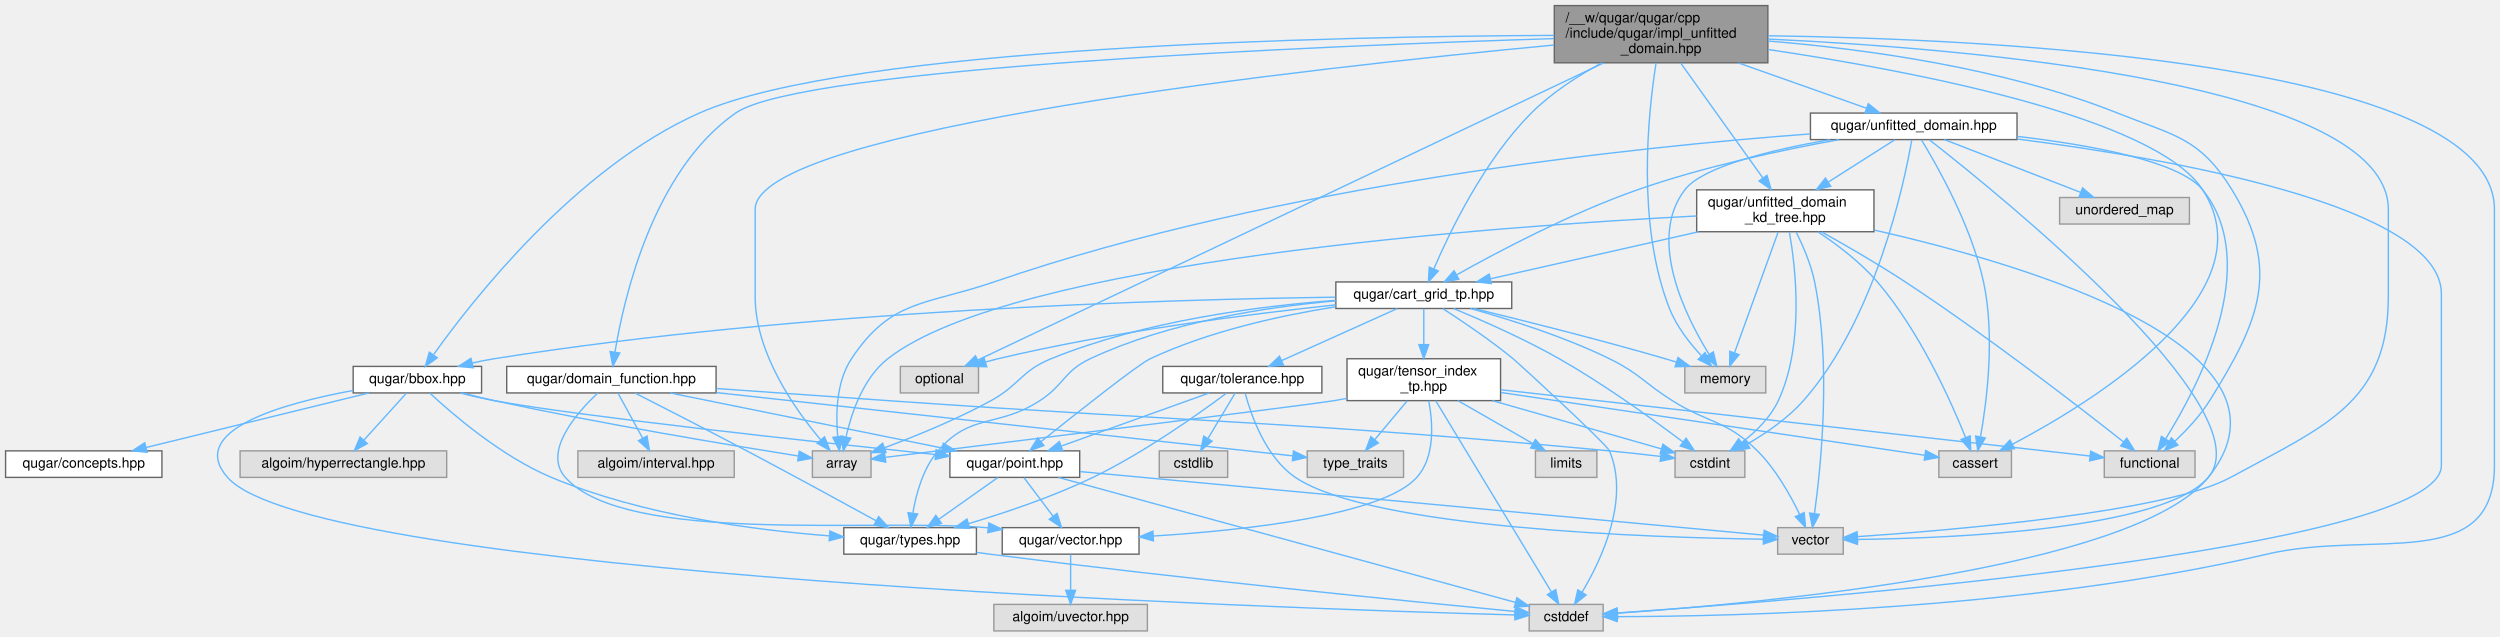
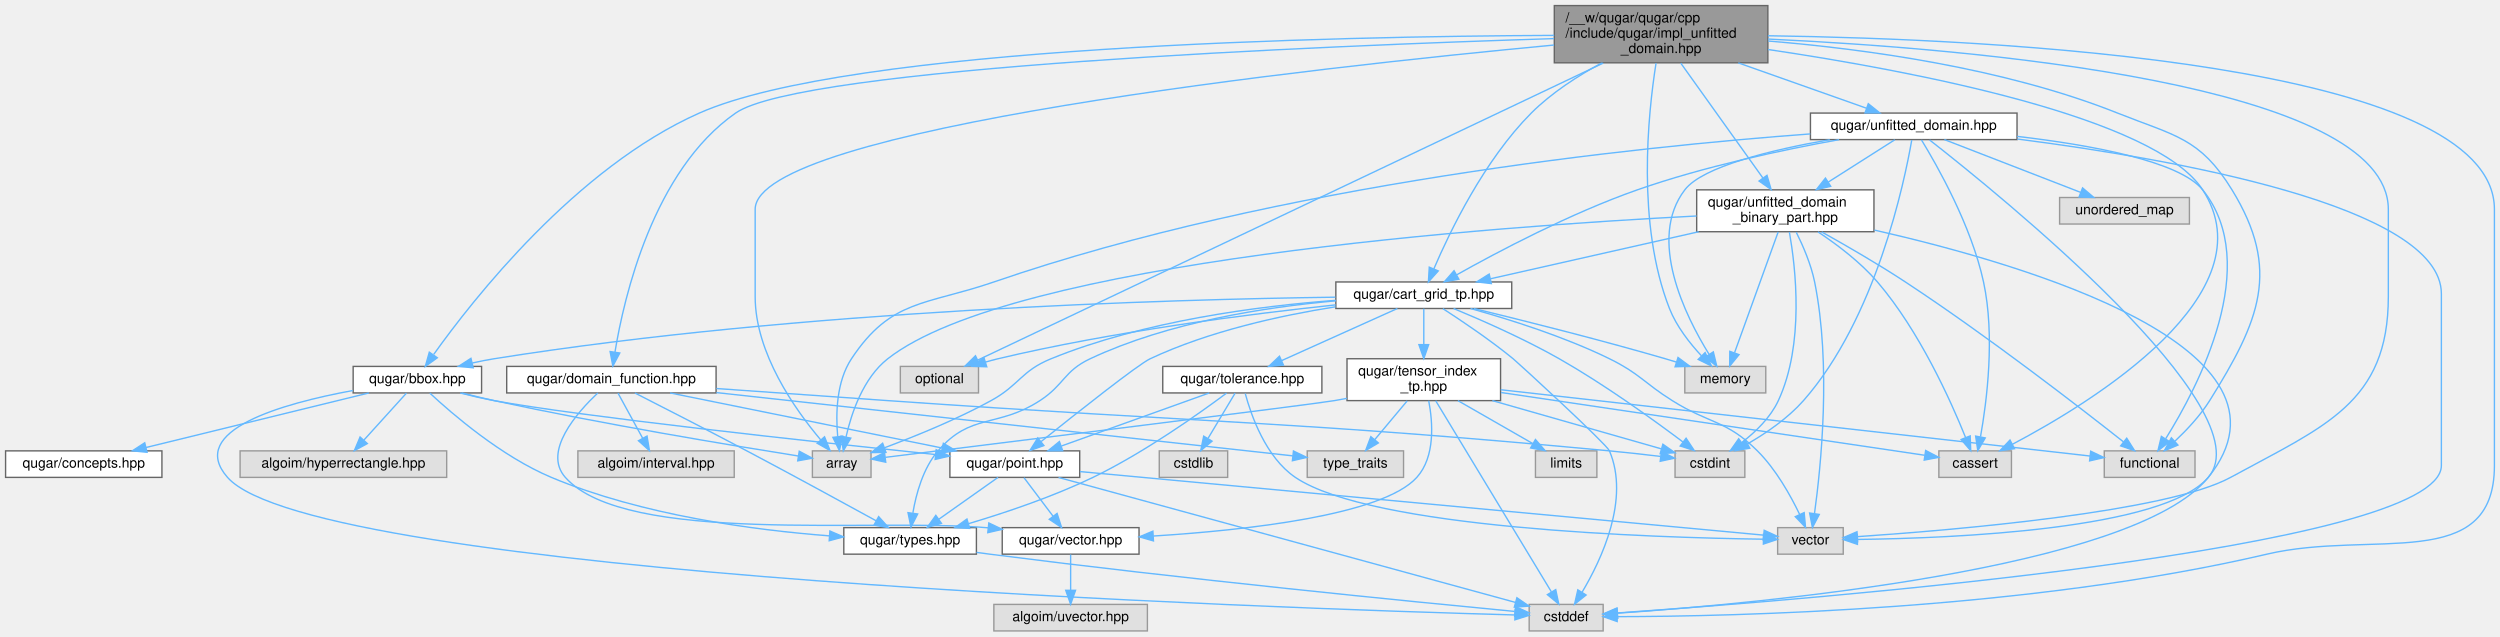
<svg xmlns="http://www.w3.org/2000/svg" xmlns:xlink="http://www.w3.org/1999/xlink" width="1791pt" height="456pt" viewBox="0.00 0.00 1791.00 456.00">
  <g id="graph0" class="graph" transform="scale(1 1) rotate(0) translate(4 452)">
    <g id="Node000001" class="node">
      <g id="a_Node000001">
        <a xlink:title="Declaration of of UnfittedImplDomain class.">
          <polygon fill="#999999" stroke="#666666" points="1262.5,-448 1109.5,-448 1109.5,-407 1262.5,-407 1262.5,-448" />
          <text text-anchor="start" x="1117.5" y="-436" font-family="Helvetica,sans-Serif" font-size="10.00">/__w/qugar/qugar/cpp</text>
          <text text-anchor="start" x="1117.5" y="-425" font-family="Helvetica,sans-Serif" font-size="10.00">/include/qugar/impl_unfitted</text>
          <text text-anchor="middle" x="1186" y="-414" font-family="Helvetica,sans-Serif" font-size="10.00">_domain.hpp</text>
        </a>
      </g>
    </g>
    <g id="Node000002" class="node">
      <g id="a_Node000002">
        <a xlink:href="../../d5/d90/bbox_8hpp.html" target="_top" xlink:title="Definition of Cartesian bounding box class.">
          <polygon fill="white" stroke="#666666" points="341,-189.5 249,-189.5 249,-170.5 341,-170.5 341,-189.5" />
          <text text-anchor="middle" x="295" y="-177.5" font-family="Helvetica,sans-Serif" font-size="10.00">qugar/bbox.hpp</text>
        </a>
      </g>
    </g>
    <g id="edge1_Node000001_Node000002" class="edge">
      <g id="a_edge1_Node000001_Node000002">
        <a xlink:title=" ">
          <path fill="none" stroke="#63b8ff" d="M1109.41,-426.65C953.48,-425.94 604.84,-418.85 497,-371 408.56,-331.76 334.49,-237.04 306.73,-198.13" />
          <polygon fill="#63b8ff" stroke="#63b8ff" points="309.29,-195.69 300.69,-189.5 303.56,-199.7 309.29,-195.69" />
        </a>
      </g>
    </g>
    <g id="Node000006" class="node">
      <g id="a_Node000006">
        <a xlink:title=" ">
          <polygon fill="#e0e0e0" stroke="#999999" points="1144.5,-19 1091.5,-19 1091.5,0 1144.5,0 1144.5,-19" />
          <text text-anchor="middle" x="1118" y="-7" font-family="Helvetica,sans-Serif" font-size="10.00">cstddef</text>
        </a>
      </g>
    </g>
    <g id="edge67_Node000001_Node000006" class="edge">
      <g id="a_edge67_Node000001_Node000006">
        <a xlink:title=" ">
          <path fill="none" stroke="#63b8ff" d="M1262.52,-426.39C1423.61,-424.08 1783,-407.15 1783,-302 1783,-302 1783,-302 1783,-118.5 1783,-40.75 1695.7,-72.72 1620,-55 1449.25,-15.03 1238.16,-10.37 1154.56,-10.23" />
          <polygon fill="#63b8ff" stroke="#63b8ff" points="1154.54,-6.73 1144.54,-10.23 1154.55,-13.73 1154.54,-6.73" />
        </a>
      </g>
    </g>
    <g id="Node000009" class="node">
      <g id="a_Node000009">
        <a xlink:title=" ">
          <polygon fill="#e0e0e0" stroke="#999999" points="1316.5,-74 1269.5,-74 1269.5,-55 1316.5,-55 1316.5,-74" />
          <text text-anchor="middle" x="1293" y="-62" font-family="Helvetica,sans-Serif" font-size="10.00">vector</text>
        </a>
      </g>
    </g>
    <g id="edge71_Node000001_Node000009" class="edge">
      <g id="a_edge71_Node000001_Node000009">
        <a xlink:title=" ">
          <path fill="none" stroke="#63b8ff" d="M1262.6,-424.02C1407.41,-417.22 1707,-392.27 1707,-302 1707,-302 1707,-302 1707,-239.5 1707,-163.11 1661.03,-146.63 1594,-110 1548.46,-85.12 1395.5,-72.22 1326.85,-67.56" />
          <polygon fill="#63b8ff" stroke="#63b8ff" points="1326.8,-64.05 1316.59,-66.89 1326.34,-71.04 1326.8,-64.05" />
        </a>
      </g>
    </g>
    <g id="Node000011" class="node">
      <g id="a_Node000011">
        <a xlink:title=" ">
          <polygon fill="#e0e0e0" stroke="#999999" points="620,-129 578,-129 578,-110 620,-110 620,-129" />
          <text text-anchor="middle" x="599" y="-117" font-family="Helvetica,sans-Serif" font-size="10.00">array</text>
        </a>
      </g>
    </g>
    <g id="edge65_Node000001_Node000011" class="edge">
      <g id="a_edge65_Node000001_Node000011">
        <a xlink:title=" ">
          <path fill="none" stroke="#63b8ff" d="M1109.32,-419.74C937.59,-403.58 537,-359.69 537,-302 537,-302 537,-302 537,-239.5 537,-198.99 565.61,-158.6 583.96,-136.86" />
          <polygon fill="#63b8ff" stroke="#63b8ff" points="586.69,-139.07 590.64,-129.24 581.42,-134.46 586.69,-139.07" />
        </a>
      </g>
    </g>
    <g id="Node000012" class="node">
      <g id="a_Node000012">
        <a xlink:href="../../d6/d49/cart__grid__tp_8hpp.html" target="_top" xlink:title="Definition of Cartesian grid class.">
          <polygon fill="white" stroke="#666666" points="1079,-250 953,-250 953,-231 1079,-231 1079,-250" />
          <text text-anchor="middle" x="1016" y="-238" font-family="Helvetica,sans-Serif" font-size="10.00">qugar/cart_grid_tp.hpp</text>
        </a>
      </g>
    </g>
    <g id="edge14_Node000001_Node000012" class="edge">
      <g id="a_edge14_Node000001_Node000012">
        <a xlink:title=" ">
          <path fill="none" stroke="#63b8ff" d="M1143.55,-406.96C1126.49,-397.72 1107.48,-385.5 1093,-371 1059.39,-337.34 1034.67,-286.15 1023.18,-259.32" />
          <polygon fill="#63b8ff" stroke="#63b8ff" points="1026.38,-257.91 1019.31,-250.03 1019.92,-260.6 1026.38,-257.91" />
        </a>
      </g>
    </g>
    <g id="Node000015" class="node">
      <g id="a_Node000015">
        <a xlink:title=" ">
          <polygon fill="#e0e0e0" stroke="#999999" points="1437,-129 1385,-129 1385,-110 1437,-110 1437,-129" />
          <text text-anchor="middle" x="1411" y="-117" font-family="Helvetica,sans-Serif" font-size="10.00">cassert</text>
        </a>
      </g>
    </g>
    <g id="edge66_Node000001_Node000015" class="edge">
      <g id="a_edge66_Node000001_Node000015">
        <a xlink:title=" ">
          <path fill="none" stroke="#63b8ff" d="M1262.64,-416.53C1365.71,-401.27 1540.01,-368.25 1574,-316 1622.27,-241.78 1495.16,-163.99 1437.61,-133.68" />
          <polygon fill="#63b8ff" stroke="#63b8ff" points="1439.17,-130.55 1428.68,-129.07 1435.96,-136.77 1439.17,-130.55" />
        </a>
      </g>
    </g>
    <g id="Node000017" class="node">
      <g id="a_Node000017">
        <a xlink:title=" ">
          <polygon fill="#e0e0e0" stroke="#999999" points="1568.5,-129 1503.5,-129 1503.5,-110 1568.5,-110 1568.5,-129" />
          <text text-anchor="middle" x="1536" y="-117" font-family="Helvetica,sans-Serif" font-size="10.00">functional</text>
        </a>
      </g>
    </g>
    <g id="edge68_Node000001_Node000017" class="edge">
      <g id="a_edge68_Node000001_Node000017">
        <a xlink:title=" ">
          <path fill="none" stroke="#63b8ff" d="M1262.8,-422.6C1330.68,-417.04 1431.3,-403.58 1513,-371 1553.76,-354.74 1572.05,-353.4 1595,-316 1630.29,-258.48 1614.76,-222.23 1579,-165 1572.27,-154.23 1562.59,-143.92 1554.11,-135.94" />
          <polygon fill="#63b8ff" stroke="#63b8ff" points="1556.26,-133.16 1546.49,-129.06 1551.57,-138.36 1556.26,-133.16" />
        </a>
      </g>
    </g>
    <g id="Node000021" class="node">
      <g id="a_Node000021">
        <a xlink:title=" ">
          <polygon fill="#e0e0e0" stroke="#999999" points="1261,-189.5 1203,-189.5 1203,-170.5 1261,-170.5 1261,-189.5" />
          <text text-anchor="middle" x="1232" y="-177.5" font-family="Helvetica,sans-Serif" font-size="10.00">memory</text>
        </a>
      </g>
    </g>
    <g id="edge69_Node000001_Node000021" class="edge">
      <g id="a_edge69_Node000001_Node000021">
        <a xlink:title=" ">
          <path fill="none" stroke="#63b8ff" d="M1182.39,-406.77C1176.64,-370.49 1168.32,-291.38 1192,-231 1197.02,-218.19 1206.54,-206.08 1215.02,-196.99" />
          <polygon fill="#63b8ff" stroke="#63b8ff" points="1217.55,-199.41 1222.08,-189.83 1212.57,-194.5 1217.55,-199.41" />
        </a>
      </g>
    </g>
    <g id="Node000022" class="node">
      <g id="a_Node000022">
        <a xlink:title=" ">
          <polygon fill="#e0e0e0" stroke="#999999" points="697,-189.5 641,-189.5 641,-170.5 697,-170.5 697,-189.5" />
          <text text-anchor="middle" x="669" y="-177.5" font-family="Helvetica,sans-Serif" font-size="10.00">optional</text>
        </a>
      </g>
    </g>
    <g id="edge70_Node000001_Node000022" class="edge">
      <g id="a_edge70_Node000001_Node000022">
        <a xlink:title=" ">
          <path fill="none" stroke="#63b8ff" d="M1144.57,-406.82C1042.59,-358.4 781.55,-234.44 696.35,-193.99" />
          <polygon fill="#63b8ff" stroke="#63b8ff" points="697.83,-190.82 687.3,-189.69 694.83,-197.14 697.83,-190.82" />
        </a>
      </g>
    </g>
    <g id="Node000023" class="node">
      <g id="a_Node000023">
        <a xlink:href="../../dc/d7c/domain__function_8hpp.html" target="_top" xlink:title="Declaration of a few implicit functions template class ready to be consumed by Algoim.">
          <polygon fill="white" stroke="#666666" points="509,-189.5 359,-189.5 359,-170.5 509,-170.5 509,-189.5" />
          <text text-anchor="middle" x="434" y="-177.5" font-family="Helvetica,sans-Serif" font-size="10.00">qugar/domain_function.hpp</text>
        </a>
      </g>
    </g>
    <g id="edge38_Node000001_Node000023" class="edge">
      <g id="a_edge38_Node000001_Node000023">
        <a xlink:title=" ">
          <path fill="none" stroke="#63b8ff" d="M1109.35,-424.36C945.1,-419.18 570.19,-403.85 523,-371 463.96,-329.9 443.04,-239.13 436.57,-199.79" />
          <polygon fill="#63b8ff" stroke="#63b8ff" points="440.01,-199.11 435.05,-189.74 433.08,-200.15 440.01,-199.11" />
        </a>
      </g>
    </g>
    <g id="Node000025" class="node">
      <g id="a_Node000025">
        <a xlink:href="../../d2/dfd/unfitted__domain_8hpp.html" target="_top" xlink:title="Declaration of of UnfittedDomain class.">
          <polygon fill="white" stroke="#666666" points="1441,-371 1293,-371 1293,-352 1441,-352 1441,-371" />
          <text text-anchor="middle" x="1367" y="-359" font-family="Helvetica,sans-Serif" font-size="10.00">qugar/unfitted_domain.hpp</text>
        </a>
      </g>
    </g>
    <g id="edge45_Node000001_Node000025" class="edge">
      <g id="a_edge45_Node000001_Node000025">
        <a xlink:title=" ">
          <path fill="none" stroke="#63b8ff" d="M1241.29,-406.95C1271.21,-396.37 1307.21,-383.64 1333.01,-374.52" />
          <polygon fill="#63b8ff" stroke="#63b8ff" points="1334.44,-377.73 1342.7,-371.09 1332.11,-371.13 1334.44,-377.73" />
        </a>
      </g>
    </g>
    <g id="Node000026" class="node">
      <g id="a_Node000026">
-         <a xlink:href="../../d8/d90/unfitted__domain__kd__tree_8hpp.html" target="_top" xlink:title="Declaration of of UnfittedDomain class.">
+         <a xlink:href="../../d8/daf/unfitted__domain__binary__part_8hpp.html" target="_top" xlink:title="Declaration of of UnfittedDomain class.">
          <polygon fill="white" stroke="#666666" points="1338.5,-316 1211.5,-316 1211.5,-286 1338.5,-286 1338.5,-316" />
          <text text-anchor="start" x="1219.5" y="-304" font-family="Helvetica,sans-Serif" font-size="10.00">qugar/unfitted_domain</text>
-           <text text-anchor="middle" x="1275" y="-293" font-family="Helvetica,sans-Serif" font-size="10.00">_kd_tree.hpp</text>
+           <text text-anchor="middle" x="1275" y="-293" font-family="Helvetica,sans-Serif" font-size="10.00">_binary_part.hpp</text>
        </a>
      </g>
    </g>
    <g id="edge64_Node000001_Node000026" class="edge">
      <g id="a_edge64_Node000001_Node000026">
        <a xlink:title=" ">
          <path fill="none" stroke="#63b8ff" d="M1200.1,-406.77C1216.1,-384.4 1242.13,-347.99 1258.9,-324.52" />
          <polygon fill="#63b8ff" stroke="#63b8ff" points="1261.87,-326.38 1264.84,-316.21 1256.18,-322.31 1261.87,-326.38" />
        </a>
      </g>
    </g>
    <g id="Node000003" class="node">
      <g id="a_Node000003">
        <a xlink:href="../../d7/dd8/concepts_8hpp.html" target="_top" xlink:title="Declaration of concepts.">
          <polygon fill="white" stroke="#666666" points="112,-129 0,-129 0,-110 112,-110 112,-129" />
          <text text-anchor="middle" x="56" y="-117" font-family="Helvetica,sans-Serif" font-size="10.00">qugar/concepts.hpp</text>
        </a>
      </g>
    </g>
    <g id="edge2_Node000002_Node000003" class="edge">
      <g id="a_edge2_Node000002_Node000003">
        <a xlink:title=" ">
          <path fill="none" stroke="#63b8ff" d="M260.25,-170.49C218.03,-160.16 146.75,-142.71 100.54,-131.4" />
          <polygon fill="#63b8ff" stroke="#63b8ff" points="101.34,-127.99 90.79,-129.02 99.68,-134.79 101.34,-127.99" />
        </a>
      </g>
    </g>
    <g id="Node000004" class="node">
      <g id="a_Node000004">
        <a xlink:href="../../d0/de4/point_8hpp.html" target="_top" xlink:title="Definition and implementation of Point class.">
          <polygon fill="white" stroke="#666666" points="769.5,-129 676.5,-129 676.5,-110 769.5,-110 769.5,-129" />
          <text text-anchor="middle" x="723" y="-117" font-family="Helvetica,sans-Serif" font-size="10.00">qugar/point.hpp</text>
        </a>
      </g>
    </g>
    <g id="edge3_Node000002_Node000004" class="edge">
      <g id="a_edge3_Node000002_Node000004">
        <a xlink:title=" ">
          <path fill="none" stroke="#63b8ff" d="M325.68,-170.44C333.56,-168.45 342.06,-166.48 350,-165 409.21,-153.98 577.12,-135.7 666.08,-126.37" />
          <polygon fill="#63b8ff" stroke="#63b8ff" points="666.68,-129.83 676.26,-125.31 665.95,-122.86 666.68,-129.83" />
        </a>
      </g>
    </g>
    <g id="Node000005" class="node">
      <g id="a_Node000005">
        <a xlink:href="../../dd/de3/types_8hpp.html" target="_top" xlink:title="Declaration of types.">
          <polygon fill="white" stroke="#666666" points="695.5,-74 600.5,-74 600.5,-55 695.5,-55 695.5,-74" />
          <text text-anchor="middle" x="648" y="-62" font-family="Helvetica,sans-Serif" font-size="10.00">qugar/types.hpp</text>
        </a>
      </g>
    </g>
    <g id="edge10_Node000002_Node000005" class="edge">
      <g id="a_edge10_Node000002_Node000005">
        <a xlink:title=" ">
          <path fill="none" stroke="#63b8ff" d="M303.93,-170.38C319.95,-155.47 355.23,-125.01 391,-110 455.92,-82.76 536.78,-72.19 590.27,-68.09" />
          <polygon fill="#63b8ff" stroke="#63b8ff" points="590.54,-71.58 600.26,-67.38 590.04,-64.6 590.54,-71.58" />
        </a>
      </g>
    </g>
    <g id="edge13_Node000002_Node000006" class="edge">
      <g id="a_edge13_Node000002_Node000006">
        <a xlink:title=" ">
          <path fill="none" stroke="#63b8ff" d="M248.75,-172.22C198.57,-163 129.33,-143.67 159,-110 221.15,-39.45 912.92,-16.09 1081.24,-11.44" />
          <polygon fill="#63b8ff" stroke="#63b8ff" points="1081.44,-14.93 1091.34,-11.16 1081.25,-7.93 1081.44,-14.93" />
        </a>
      </g>
    </g>
    <g id="Node000010" class="node">
      <g id="a_Node000010">
        <a xlink:title=" ">
          <polygon fill="#e0e0e0" stroke="#999999" points="316,-129 168,-129 168,-110 316,-110 316,-129" />
          <text text-anchor="middle" x="242" y="-117" font-family="Helvetica,sans-Serif" font-size="10.00">algoim/hyperrectangle.hpp</text>
        </a>
      </g>
    </g>
    <g id="edge11_Node000002_Node000010" class="edge">
      <g id="a_edge11_Node000002_Node000010">
        <a xlink:title=" ">
          <path fill="none" stroke="#63b8ff" d="M287.18,-170.37C279.19,-161.55 266.61,-147.66 256.74,-136.77" />
          <polygon fill="#63b8ff" stroke="#63b8ff" points="259.16,-134.23 249.85,-129.17 253.97,-138.93 259.16,-134.23" />
        </a>
      </g>
    </g>
    <g id="edge12_Node000002_Node000011" class="edge">
      <g id="a_edge12_Node000002_Node000011">
        <a xlink:title=" ">
          <path fill="none" stroke="#63b8ff" d="M326.9,-170.46C334.45,-168.56 342.49,-166.63 350,-165 428.01,-148.12 520.76,-132.78 568,-125.3" />
          <polygon fill="#63b8ff" stroke="#63b8ff" points="568.58,-128.75 577.91,-123.74 567.49,-121.84 568.58,-128.75" />
        </a>
      </g>
    </g>
    <g id="edge4_Node000004_Node000005" class="edge">
      <g id="a_edge4_Node000004_Node000005">
        <a xlink:title=" ">
          <path fill="none" stroke="#63b8ff" d="M710.95,-109.98C699.54,-101.92 682.17,-89.65 668.57,-80.03" />
          <polygon fill="#63b8ff" stroke="#63b8ff" points="670.46,-77.08 660.27,-74.17 666.42,-82.8 670.46,-77.08" />
        </a>
      </g>
    </g>
    <g id="edge8_Node000004_Node000006" class="edge">
      <g id="a_edge8_Node000004_Node000006">
        <a xlink:title=" ">
          <path fill="none" stroke="#63b8ff" d="M754.33,-109.94C826.62,-90.17 1004.81,-41.45 1081.71,-20.42" />
          <polygon fill="#63b8ff" stroke="#63b8ff" points="1082.71,-23.78 1091.43,-17.76 1080.86,-17.03 1082.71,-23.78" />
        </a>
      </g>
    </g>
    <g id="Node000007" class="node">
      <g id="a_Node000007">
        <a xlink:href="../../da/d16/vector_8hpp.html" target="_top" xlink:title=" ">
          <polygon fill="white" stroke="#666666" points="812,-74 714,-74 714,-55 812,-55 812,-74" />
          <text text-anchor="middle" x="763" y="-62" font-family="Helvetica,sans-Serif" font-size="10.00">qugar/vector.hpp</text>
        </a>
      </g>
    </g>
    <g id="edge6_Node000004_Node000007" class="edge">
      <g id="a_edge6_Node000004_Node000007">
        <a xlink:title=" ">
          <path fill="none" stroke="#63b8ff" d="M729.61,-109.75C735.26,-102.26 743.54,-91.28 750.45,-82.13" />
          <polygon fill="#63b8ff" stroke="#63b8ff" points="753.29,-84.18 756.52,-74.09 747.7,-79.96 753.29,-84.18" />
        </a>
      </g>
    </g>
    <g id="edge9_Node000004_Node000009" class="edge">
      <g id="a_edge9_Node000004_Node000009">
        <a xlink:title=" ">
          <path fill="none" stroke="#63b8ff" d="M769.65,-114.16C881.38,-103.77 1162.28,-77.65 1259.37,-68.63" />
          <polygon fill="#63b8ff" stroke="#63b8ff" points="1259.86,-72.1 1269.49,-67.69 1259.21,-65.13 1259.86,-72.1" />
        </a>
      </g>
    </g>
    <g id="edge5_Node000005_Node000006" class="edge">
      <g id="a_edge5_Node000005_Node000006">
        <a xlink:title=" ">
          <path fill="none" stroke="#63b8ff" d="M695.57,-56.26C698.76,-55.82 701.92,-55.39 705,-55 843.45,-37.22 1008.65,-20.89 1080.99,-13.98" />
          <polygon fill="#63b8ff" stroke="#63b8ff" points="1081.76,-17.42 1091.38,-12.99 1081.09,-10.45 1081.76,-17.42" />
        </a>
      </g>
    </g>
    <g id="Node000008" class="node">
      <g id="a_Node000008">
        <a xlink:title=" ">
          <polygon fill="#e0e0e0" stroke="#999999" points="818,-19 708,-19 708,0 818,0 818,-19" />
          <text text-anchor="middle" x="763" y="-7" font-family="Helvetica,sans-Serif" font-size="10.00">algoim/uvector.hpp</text>
        </a>
      </g>
    </g>
    <g id="edge7_Node000007_Node000008" class="edge">
      <g id="a_edge7_Node000007_Node000008">
        <a xlink:title=" ">
          <path fill="none" stroke="#63b8ff" d="M763,-54.75C763,-47.8 763,-37.85 763,-29.13" />
          <polygon fill="#63b8ff" stroke="#63b8ff" points="766.5,-29.09 763,-19.09 759.5,-29.09 766.5,-29.09" />
        </a>
      </g>
    </g>
    <g id="edge15_Node000012_Node000002" class="edge">
      <g id="a_edge15_Node000012_Node000002">
        <a xlink:title=" ">
          <path fill="none" stroke="#63b8ff" d="M952.67,-239.1C833.8,-237.51 569.44,-229.96 350,-195 344.9,-194.19 339.58,-193.12 334.35,-191.94" />
          <polygon fill="#63b8ff" stroke="#63b8ff" points="335.02,-188.5 324.48,-189.56 333.38,-195.3 335.02,-188.5" />
        </a>
      </g>
    </g>
    <g id="edge16_Node000012_Node000004" class="edge">
      <g id="a_edge16_Node000012_Node000004">
        <a xlink:title=" ">
          <path fill="none" stroke="#63b8ff" d="M952.83,-232.22C913.27,-225.97 862.01,-214.73 820,-195 811.41,-190.97 767.51,-156.23 741.8,-135.64" />
          <polygon fill="#63b8ff" stroke="#63b8ff" points="743.85,-132.8 733.86,-129.27 739.47,-138.26 743.85,-132.8" />
        </a>
      </g>
    </g>
    <g id="edge31_Node000012_Node000005" class="edge">
      <g id="a_edge31_Node000012_Node000005">
        <a xlink:title=" ">
          <path fill="none" stroke="#63b8ff" d="M952.94,-236.48C903.14,-232.08 832.96,-221.3 777,-195 758.15,-186.14 758.46,-176.35 741,-165 710.67,-145.28 691.55,-156.46 668,-129 657.3,-116.52 652.32,-98.32 650,-84.6" />
          <polygon fill="#63b8ff" stroke="#63b8ff" points="653.42,-83.79 648.61,-74.35 646.49,-84.73 653.42,-83.79" />
        </a>
      </g>
    </g>
    <g id="edge33_Node000012_Node000006" class="edge">
      <g id="a_edge33_Node000012_Node000006">
        <a xlink:title=" ">
          <path fill="none" stroke="#63b8ff" d="M1029.68,-230.88C1042.95,-222.31 1063.45,-208.53 1080,-195 1084.11,-191.64 1146.92,-133.88 1149,-129 1163.76,-94.45 1143.39,-51.16 1129.34,-27.64" />
          <polygon fill="#63b8ff" stroke="#63b8ff" points="1132.28,-25.73 1124,-19.12 1126.35,-29.45 1132.28,-25.73" />
        </a>
      </g>
    </g>
    <g id="edge37_Node000012_Node000009" class="edge">
      <g id="a_edge37_Node000012_Node000009">
        <a xlink:title=" ">
          <path fill="none" stroke="#63b8ff" d="M1049.48,-230.96C1076.98,-223.33 1116.53,-210.9 1149,-195 1170.59,-184.43 1173.64,-177.78 1194,-165 1220.66,-148.26 1232.67,-151.19 1255,-129 1268.22,-115.86 1278.65,-97.23 1285.22,-83.55" />
          <polygon fill="#63b8ff" stroke="#63b8ff" points="1288.51,-84.77 1289.47,-74.22 1282.14,-81.87 1288.51,-84.77" />
        </a>
      </g>
    </g>
    <g id="edge32_Node000012_Node000011" class="edge">
      <g id="a_edge32_Node000012_Node000011">
        <a xlink:title=" ">
          <path fill="none" stroke="#63b8ff" d="M952.9,-236.83C897.41,-232.67 815.36,-222.06 749,-195 727.42,-186.2 726.43,-176.21 706,-165 681.22,-151.41 651.41,-139.33 629.56,-131.2" />
          <polygon fill="#63b8ff" stroke="#63b8ff" points="630.72,-127.9 620.13,-127.75 628.32,-134.47 630.72,-127.9" />
        </a>
      </g>
    </g>
    <g id="Node000013" class="node">
      <g id="a_Node000013">
        <a xlink:href="../../d9/d43/tensor__index__tp_8hpp.html" target="_top" xlink:title="Declaration of tensor-product index and size related classes.">
          <polygon fill="white" stroke="#666666" points="1071,-195 961,-195 961,-165 1071,-165 1071,-195" />
          <text text-anchor="start" x="969" y="-183" font-family="Helvetica,sans-Serif" font-size="10.00">qugar/tensor_index</text>
          <text text-anchor="middle" x="1016" y="-172" font-family="Helvetica,sans-Serif" font-size="10.00">_tp.hpp</text>
        </a>
      </g>
    </g>
    <g id="edge17_Node000012_Node000013" class="edge">
      <g id="a_edge17_Node000012_Node000013">
        <a xlink:title=" ">
          <path fill="none" stroke="#63b8ff" d="M1016,-230.87C1016,-224.11 1016,-214.35 1016,-205.26" />
          <polygon fill="#63b8ff" stroke="#63b8ff" points="1019.5,-205.11 1016,-195.11 1012.5,-205.11 1019.5,-205.11" />
        </a>
      </g>
    </g>
    <g id="Node000016" class="node">
      <g id="a_Node000016">
        <a xlink:title=" ">
          <polygon fill="#e0e0e0" stroke="#999999" points="1246,-129 1196,-129 1196,-110 1246,-110 1246,-129" />
          <text text-anchor="middle" x="1221" y="-117" font-family="Helvetica,sans-Serif" font-size="10.00">cstdint</text>
        </a>
      </g>
    </g>
    <g id="edge34_Node000012_Node000016" class="edge">
      <g id="a_edge34_Node000012_Node000016">
        <a xlink:title=" ">
          <path fill="none" stroke="#63b8ff" d="M1037.34,-230.97C1057.35,-222.69 1087.87,-209.29 1113,-195 1145.4,-176.58 1180.5,-151.27 1201.62,-135.4" />
          <polygon fill="#63b8ff" stroke="#63b8ff" points="1203.91,-138.06 1209.76,-129.23 1199.68,-132.48 1203.91,-138.06" />
        </a>
      </g>
    </g>
    <g id="Node000019" class="node">
      <g id="a_Node000019">
        <a xlink:href="../../d0/d55/tolerance_8hpp.html" target="_top" xlink:title="Definition of tolerance related functionalities.">
          <polygon fill="white" stroke="#666666" points="943,-189.5 829,-189.5 829,-170.5 943,-170.5 943,-189.5" />
          <text text-anchor="middle" x="886" y="-177.5" font-family="Helvetica,sans-Serif" font-size="10.00">qugar/tolerance.hpp</text>
        </a>
      </g>
    </g>
    <g id="edge26_Node000012_Node000019" class="edge">
      <g id="a_edge26_Node000012_Node000019">
        <a xlink:title=" ">
          <path fill="none" stroke="#63b8ff" d="M997.1,-230.99C975.34,-221.2 939.38,-205.02 914.29,-193.73" />
          <polygon fill="#63b8ff" stroke="#63b8ff" points="915.48,-190.43 904.93,-189.52 912.61,-196.81 915.48,-190.43" />
        </a>
      </g>
    </g>
    <g id="edge35_Node000012_Node000021" class="edge">
      <g id="a_edge35_Node000012_Node000021">
        <a xlink:title=" ">
          <path fill="none" stroke="#63b8ff" d="M1051.96,-230.95C1087.08,-222.44 1141.95,-208.69 1189,-195 1191.6,-194.24 1194.27,-193.44 1196.96,-192.61" />
          <polygon fill="#63b8ff" stroke="#63b8ff" points="1198.14,-195.91 1206.62,-189.56 1196.03,-189.23 1198.14,-195.91" />
        </a>
      </g>
    </g>
    <g id="edge36_Node000012_Node000022" class="edge">
      <g id="a_edge36_Node000012_Node000022">
        <a xlink:title=" ">
          <path fill="none" stroke="#63b8ff" d="M952.88,-233.59C890.77,-227 793.52,-214.61 711,-195 708.03,-194.29 704.97,-193.47 701.92,-192.58" />
          <polygon fill="#63b8ff" stroke="#63b8ff" points="702.92,-189.23 692.33,-189.59 700.84,-195.91 702.92,-189.23" />
        </a>
      </g>
    </g>
    <g id="edge22_Node000013_Node000006" class="edge">
      <g id="a_edge22_Node000013_Node000006">
        <a xlink:title=" ">
          <path fill="none" stroke="#63b8ff" d="M1024.52,-164.92C1043.09,-134.26 1087.14,-61.48 1107.43,-27.96" />
          <polygon fill="#63b8ff" stroke="#63b8ff" points="1110.52,-29.62 1112.7,-19.25 1104.53,-26 1110.52,-29.62" />
        </a>
      </g>
    </g>
    <g id="edge19_Node000013_Node000007" class="edge">
      <g id="a_edge19_Node000013_Node000007">
        <a xlink:title=" ">
          <path fill="none" stroke="#63b8ff" d="M1019.53,-164.91C1022.48,-149.43 1024.34,-124.82 1011,-110 986.45,-82.72 887.56,-72.09 822.32,-67.99" />
          <polygon fill="#63b8ff" stroke="#63b8ff" points="822.34,-64.49 812.15,-67.39 821.93,-71.48 822.34,-64.49" />
        </a>
      </g>
    </g>
    <g id="edge20_Node000013_Node000011" class="edge">
      <g id="a_edge20_Node000013_Node000011">
        <a xlink:title=" ">
          <path fill="none" stroke="#63b8ff" d="M960.9,-166.62C957.9,-166.05 954.91,-165.5 952,-165 936.2,-162.28 713.78,-134.7 630.33,-124.37" />
          <polygon fill="#63b8ff" stroke="#63b8ff" points="630.54,-120.87 620.19,-123.12 629.68,-127.82 630.54,-120.87" />
        </a>
      </g>
    </g>
    <g id="Node000014" class="node">
      <g id="a_Node000014">
        <a xlink:title=" ">
          <polygon fill="#e0e0e0" stroke="#999999" points="1140,-129 1096,-129 1096,-110 1140,-110 1140,-129" />
          <text text-anchor="middle" x="1118" y="-117" font-family="Helvetica,sans-Serif" font-size="10.00">limits</text>
        </a>
      </g>
    </g>
    <g id="edge18_Node000013_Node000014" class="edge">
      <g id="a_edge18_Node000013_Node000014">
        <a xlink:title=" ">
          <path fill="none" stroke="#63b8ff" d="M1040.43,-164.99C1056.69,-155.66 1077.95,-143.47 1094.1,-134.21" />
          <polygon fill="#63b8ff" stroke="#63b8ff" points="1096,-137.15 1102.94,-129.14 1092.52,-131.08 1096,-137.15" />
        </a>
      </g>
    </g>
    <g id="edge21_Node000013_Node000015" class="edge">
      <g id="a_edge21_Node000013_Node000015">
        <a xlink:title=" ">
          <path fill="none" stroke="#63b8ff" d="M1071.34,-170.8C1153.54,-158.63 1305.62,-136.11 1374.91,-125.84" />
          <polygon fill="#63b8ff" stroke="#63b8ff" points="1375.53,-129.29 1384.91,-124.36 1374.5,-122.37 1375.53,-129.29" />
        </a>
      </g>
    </g>
    <g id="edge23_Node000013_Node000016" class="edge">
      <g id="a_edge23_Node000013_Node000016">
        <a xlink:title=" ">
          <path fill="none" stroke="#63b8ff" d="M1065.1,-164.99C1102.46,-154.33 1152.94,-139.92 1186.21,-130.43" />
          <polygon fill="#63b8ff" stroke="#63b8ff" points="1187.29,-133.76 1195.95,-127.65 1185.37,-127.03 1187.29,-133.76" />
        </a>
      </g>
    </g>
    <g id="edge24_Node000013_Node000017" class="edge">
      <g id="a_edge24_Node000013_Node000017">
        <a xlink:title=" ">
          <path fill="none" stroke="#63b8ff" d="M1071.16,-172.79C1175.46,-161.06 1399.54,-135.85 1493.34,-125.3" />
          <polygon fill="#63b8ff" stroke="#63b8ff" points="1493.78,-128.77 1503.32,-124.18 1492.99,-121.82 1493.78,-128.77" />
        </a>
      </g>
    </g>
    <g id="Node000018" class="node">
      <g id="a_Node000018">
        <a xlink:title=" ">
          <polygon fill="#e0e0e0" stroke="#999999" points="1001.5,-129 932.5,-129 932.5,-110 1001.5,-110 1001.5,-129" />
          <text text-anchor="middle" x="967" y="-117" font-family="Helvetica,sans-Serif" font-size="10.00">type_traits</text>
        </a>
      </g>
    </g>
    <g id="edge25_Node000013_Node000018" class="edge">
      <g id="a_edge25_Node000013_Node000018">
        <a xlink:title=" ">
          <path fill="none" stroke="#63b8ff" d="M1004.14,-164.84C997.1,-156.43 988.14,-145.74 980.79,-136.96" />
          <polygon fill="#63b8ff" stroke="#63b8ff" points="983.45,-134.68 974.34,-129.27 978.08,-139.18 983.45,-134.68" />
        </a>
      </g>
    </g>
    <g id="edge27_Node000019_Node000004" class="edge">
      <g id="a_edge27_Node000019_Node000004">
        <a xlink:title=" ">
          <path fill="none" stroke="#63b8ff" d="M862.3,-170.49C834.41,-160.49 787.93,-143.8 756.4,-132.49" />
          <polygon fill="#63b8ff" stroke="#63b8ff" points="757.32,-129.1 746.73,-129.02 754.96,-135.69 757.32,-129.1" />
        </a>
      </g>
    </g>
    <g id="edge28_Node000019_Node000005" class="edge">
      <g id="a_edge28_Node000019_Node000005">
        <a xlink:title=" ">
          <path fill="none" stroke="#63b8ff" d="M874.68,-170.36C855.73,-156.21 816.02,-127.89 779,-110 750.23,-96.1 716,-84.63 689.74,-76.82" />
          <polygon fill="#63b8ff" stroke="#63b8ff" points="690.67,-73.45 680.09,-74.01 688.71,-80.17 690.67,-73.45" />
        </a>
      </g>
    </g>
    <g id="edge30_Node000019_Node000009" class="edge">
      <g id="a_edge30_Node000019_Node000009">
        <a xlink:title=" ">
          <path fill="none" stroke="#63b8ff" d="M888.11,-170.03C892.19,-154.85 902.69,-124.38 924,-110 978.32,-73.34 1178.76,-66.84 1259.24,-65.72" />
          <polygon fill="#63b8ff" stroke="#63b8ff" points="1259.37,-69.22 1269.33,-65.6 1259.28,-62.22 1259.37,-69.22" />
        </a>
      </g>
    </g>
    <g id="Node000020" class="node">
      <g id="a_Node000020">
        <a xlink:title=" ">
          <polygon fill="#e0e0e0" stroke="#999999" points="875.5,-129 826.5,-129 826.5,-110 875.5,-110 875.5,-129" />
          <text text-anchor="middle" x="851" y="-117" font-family="Helvetica,sans-Serif" font-size="10.00">cstdlib</text>
        </a>
      </g>
    </g>
    <g id="edge29_Node000019_Node000020" class="edge">
      <g id="a_edge29_Node000019_Node000020">
        <a xlink:title=" ">
          <path fill="none" stroke="#63b8ff" d="M880.84,-170.37C875.77,-161.9 867.9,-148.74 861.51,-138.07" />
          <polygon fill="#63b8ff" stroke="#63b8ff" points="864.32,-135.95 856.19,-129.17 858.32,-139.55 864.32,-135.95" />
        </a>
      </g>
    </g>
    <g id="edge40_Node000023_Node000004" class="edge">
      <g id="a_edge40_Node000023_Node000004">
        <a xlink:title=" ">
          <path fill="none" stroke="#63b8ff" d="M476.02,-170.49C527.6,-160.05 615.08,-142.35 670.89,-131.05" />
          <polygon fill="#63b8ff" stroke="#63b8ff" points="671.82,-134.43 680.93,-129.02 670.43,-127.57 671.82,-134.43" />
        </a>
      </g>
    </g>
    <g id="edge39_Node000023_Node000005" class="edge">
      <g id="a_edge39_Node000023_Node000005">
        <a xlink:title=" ">
          <path fill="none" stroke="#63b8ff" d="M450.88,-170.44C470.28,-160.56 503.03,-143.8 531,-129 563.14,-112 599.96,-91.91 623.58,-78.95" />
          <polygon fill="#63b8ff" stroke="#63b8ff" points="625.46,-81.91 632.54,-74.03 622.09,-75.78 625.46,-81.91" />
        </a>
      </g>
    </g>
    <g id="edge41_Node000023_Node000007" class="edge">
      <g id="a_edge41_Node000023_Node000007">
        <a xlink:title=" ">
          <path fill="none" stroke="#63b8ff" d="M424.27,-170.49C409.45,-156.52 384.59,-128.46 401,-110 444.33,-61.23 622.11,-81.11 704,-73.87" />
          <polygon fill="#63b8ff" stroke="#63b8ff" points="704.4,-77.35 713.97,-72.78 703.65,-70.39 704.4,-77.35" />
        </a>
      </g>
    </g>
    <g id="edge43_Node000023_Node000016" class="edge">
      <g id="a_edge43_Node000023_Node000016">
        <a xlink:title=" ">
          <path fill="none" stroke="#63b8ff" d="M509.22,-173.66C546.2,-171.04 591.44,-167.85 632,-165 861.77,-148.88 919.67,-150.51 1149,-129 1160.9,-127.88 1173.87,-126.43 1185.49,-125.03" />
          <polygon fill="#63b8ff" stroke="#63b8ff" points="1186.21,-128.47 1195.71,-123.79 1185.36,-121.53 1186.21,-128.47" />
        </a>
      </g>
    </g>
    <g id="edge44_Node000023_Node000018" class="edge">
      <g id="a_edge44_Node000023_Node000018">
        <a xlink:title=" ">
          <path fill="none" stroke="#63b8ff" d="M509.24,-170.74C621.83,-158.38 830.7,-135.46 922.15,-125.42" />
          <polygon fill="#63b8ff" stroke="#63b8ff" points="922.63,-128.89 932.19,-124.32 921.87,-121.93 922.63,-128.89" />
        </a>
      </g>
    </g>
    <g id="Node000024" class="node">
      <g id="a_Node000024">
        <a xlink:title=" ">
          <polygon fill="#e0e0e0" stroke="#999999" points="522,-129 410,-129 410,-110 522,-110 522,-129" />
          <text text-anchor="middle" x="466" y="-117" font-family="Helvetica,sans-Serif" font-size="10.00">algoim/interval.hpp</text>
        </a>
      </g>
    </g>
    <g id="edge42_Node000023_Node000024" class="edge">
      <g id="a_edge42_Node000023_Node000024">
        <a xlink:title=" ">
          <path fill="none" stroke="#63b8ff" d="M438.72,-170.37C443.35,-161.9 450.55,-148.74 456.39,-138.07" />
          <polygon fill="#63b8ff" stroke="#63b8ff" points="459.53,-139.62 461.26,-129.17 453.39,-136.26 459.53,-139.62" />
        </a>
      </g>
    </g>
    <g id="edge58_Node000025_Node000006" class="edge">
      <g id="a_edge58_Node000025_Node000006">
        <a xlink:title=" ">
          <path fill="none" stroke="#63b8ff" d="M1441.23,-352.4C1551.31,-338.3 1745,-304.54 1745,-241.5 1745,-241.5 1745,-241.5 1745,-118.5 1745,-58.21 1288.92,-22.2 1154.72,-12.91" />
          <polygon fill="#63b8ff" stroke="#63b8ff" points="1154.76,-9.4 1144.54,-12.21 1154.28,-16.39 1154.76,-9.4" />
        </a>
      </g>
    </g>
    <g id="edge63_Node000025_Node000009" class="edge">
      <g id="a_edge63_Node000025_Node000009">
        <a xlink:title=" ">
          <path fill="none" stroke="#63b8ff" d="M1378.34,-351.75C1427.67,-313.19 1619.32,-158.27 1578,-110 1546.01,-72.62 1395.23,-66.41 1326.86,-65.54" />
          <polygon fill="#63b8ff" stroke="#63b8ff" points="1326.66,-62.03 1316.62,-65.44 1326.59,-69.03 1326.66,-62.03" />
        </a>
      </g>
    </g>
    <g id="edge56_Node000025_Node000011" class="edge">
      <g id="a_edge56_Node000025_Node000011">
        <a xlink:title=" ">
          <path fill="none" stroke="#63b8ff" d="M1292.89,-356.06C1168.83,-346.88 912.57,-320.42 708,-250 659.3,-233.24 634.44,-237.94 606,-195 595.15,-178.61 594.68,-155.58 596.11,-139.47" />
          <polygon fill="#63b8ff" stroke="#63b8ff" points="599.63,-139.52 597.36,-129.17 592.68,-138.67 599.63,-139.52" />
        </a>
      </g>
    </g>
    <g id="edge46_Node000025_Node000012" class="edge">
      <g id="a_edge46_Node000025_Node000012">
        <a xlink:title=" ">
          <path fill="none" stroke="#63b8ff" d="M1313.54,-351.96C1273.15,-344.68 1216.71,-332.72 1169,-316 1121.2,-299.25 1068.8,-271.52 1039.4,-255.03" />
          <polygon fill="#63b8ff" stroke="#63b8ff" points="1041.13,-251.98 1030.7,-250.1 1037.68,-258.07 1041.13,-251.98" />
        </a>
      </g>
    </g>
    <g id="edge57_Node000025_Node000015" class="edge">
      <g id="a_edge57_Node000025_Node000015">
        <a xlink:title=" ">
          <path fill="none" stroke="#63b8ff" d="M1372.52,-351.78C1383.61,-333.68 1408.3,-290.34 1417,-250 1425.35,-211.27 1419.38,-164.57 1414.84,-139.17" />
          <polygon fill="#63b8ff" stroke="#63b8ff" points="1418.23,-138.27 1412.9,-129.11 1411.35,-139.59 1418.23,-138.27" />
        </a>
      </g>
    </g>
    <g id="edge59_Node000025_Node000016" class="edge">
      <g id="a_edge59_Node000025_Node000016">
        <a xlink:title=" ">
          <path fill="none" stroke="#63b8ff" d="M1365.57,-351.61C1360.39,-321.81 1340.04,-224.05 1288,-165 1276.82,-152.32 1261.23,-141.68 1247.9,-133.99" />
          <polygon fill="#63b8ff" stroke="#63b8ff" points="1249.57,-130.91 1239.12,-129.14 1246.19,-137.04 1249.57,-130.91" />
        </a>
      </g>
    </g>
    <g id="edge60_Node000025_Node000017" class="edge">
      <g id="a_edge60_Node000025_Node000017">
        <a xlink:title=" ">
          <path fill="none" stroke="#63b8ff" d="M1441.1,-354.29C1493.51,-348.17 1557.31,-336.66 1574,-316 1617.08,-262.67 1570.63,-174.67 1547.49,-137.7" />
          <polygon fill="#63b8ff" stroke="#63b8ff" points="1550.29,-135.58 1541.93,-129.07 1544.41,-139.37 1550.29,-135.58" />
        </a>
      </g>
    </g>
    <g id="edge61_Node000025_Node000021" class="edge">
      <g id="a_edge61_Node000025_Node000021">
        <a xlink:title=" ">
          <path fill="none" stroke="#63b8ff" d="M1306.84,-351.94C1265.49,-344.68 1215.81,-332.76 1203,-316 1176.03,-280.74 1203.25,-225.86 1220.37,-198.19" />
          <polygon fill="#63b8ff" stroke="#63b8ff" points="1223.43,-199.91 1225.91,-189.61 1217.54,-196.12 1223.43,-199.91" />
        </a>
      </g>
    </g>
    <g id="edge47_Node000025_Node000026" class="edge">
      <g id="a_edge47_Node000025_Node000026">
        <a xlink:title=" ">
          <path fill="none" stroke="#63b8ff" d="M1353.43,-351.87C1340.94,-343.93 1321.98,-331.87 1305.82,-321.6" />
          <polygon fill="#63b8ff" stroke="#63b8ff" points="1307.51,-318.53 1297.2,-316.11 1303.76,-324.43 1307.51,-318.53" />
        </a>
      </g>
    </g>
    <g id="Node000027" class="node">
      <g id="a_Node000027">
        <a xlink:title=" ">
          <polygon fill="#e0e0e0" stroke="#999999" points="1564.5,-310.5 1471.5,-310.5 1471.5,-291.5 1564.5,-291.5 1564.5,-310.5" />
          <text text-anchor="middle" x="1518" y="-298.5" font-family="Helvetica,sans-Serif" font-size="10.00">unordered_map</text>
        </a>
      </g>
    </g>
    <g id="edge62_Node000025_Node000027" class="edge">
      <g id="a_edge62_Node000025_Node000027">
        <a xlink:title=" ">
          <path fill="none" stroke="#63b8ff" d="M1388.96,-351.99C1414.68,-342.03 1457.48,-325.45 1486.68,-314.13" />
          <polygon fill="#63b8ff" stroke="#63b8ff" points="1487.96,-317.39 1496.02,-310.52 1485.43,-310.87 1487.96,-317.39" />
        </a>
      </g>
    </g>
    <g id="edge51_Node000026_Node000006" class="edge">
      <g id="a_edge51_Node000026_Node000006">
        <a xlink:title=" ">
          <path fill="none" stroke="#63b8ff" d="M1338.93,-287.14C1448.18,-262.35 1652.19,-202.13 1578,-110 1524.72,-43.84 1254.54,-19.51 1154.94,-12.71" />
          <polygon fill="#63b8ff" stroke="#63b8ff" points="1154.96,-9.2 1144.75,-12.03 1154.5,-16.19 1154.96,-9.2" />
        </a>
      </g>
    </g>
    <g id="edge55_Node000026_Node000009" class="edge">
      <g id="a_edge55_Node000026_Node000009">
        <a xlink:title=" ">
          <path fill="none" stroke="#63b8ff" d="M1282.85,-285.61C1287.7,-275.88 1293.47,-262.55 1296,-250 1308,-190.44 1300.57,-117.88 1295.92,-84.26" />
          <polygon fill="#63b8ff" stroke="#63b8ff" points="1299.34,-83.46 1294.42,-74.08 1292.41,-84.48 1299.34,-83.46" />
        </a>
      </g>
    </g>
    <g id="edge49_Node000026_Node000011" class="edge">
      <g id="a_edge49_Node000026_Node000011">
        <a xlink:title=" ">
          <path fill="none" stroke="#63b8ff" d="M1211.38,-297.26C1067.28,-289.87 721.57,-265.11 632,-195 614.46,-181.27 606.01,-156.23 602.1,-139" />
          <polygon fill="#63b8ff" stroke="#63b8ff" points="605.5,-138.14 600.15,-129 598.63,-139.49 605.5,-138.14" />
        </a>
      </g>
    </g>
    <g id="edge48_Node000026_Node000012" class="edge">
      <g id="a_edge48_Node000026_Node000012">
        <a xlink:title=" ">
          <path fill="none" stroke="#63b8ff" d="M1212.96,-285.99C1167.2,-275.65 1105.84,-261.79 1063.84,-252.31" />
          <polygon fill="#63b8ff" stroke="#63b8ff" points="1064.4,-248.84 1053.87,-250.05 1062.85,-255.67 1064.4,-248.84" />
        </a>
      </g>
    </g>
    <g id="edge50_Node000026_Node000015" class="edge">
      <g id="a_edge50_Node000026_Node000015">
        <a xlink:title=" ">
          <path fill="none" stroke="#63b8ff" d="M1298.38,-285.89C1312,-276.86 1328.83,-264.18 1341,-250 1370.98,-215.05 1393.43,-165.15 1404.11,-138.65" />
          <polygon fill="#63b8ff" stroke="#63b8ff" points="1407.45,-139.72 1407.83,-129.14 1400.93,-137.17 1407.45,-139.72" />
        </a>
      </g>
    </g>
    <g id="edge52_Node000026_Node000016" class="edge">
      <g id="a_edge52_Node000026_Node000016">
        <a xlink:title=" ">
          <path fill="none" stroke="#63b8ff" d="M1277.92,-285.76C1282.44,-260.2 1288.79,-205.41 1270,-165 1264.38,-152.91 1253.79,-142.64 1243.89,-135.02" />
          <polygon fill="#63b8ff" stroke="#63b8ff" points="1245.68,-132 1235.51,-129.03 1241.61,-137.69 1245.68,-132" />
        </a>
      </g>
    </g>
    <g id="edge53_Node000026_Node000017" class="edge">
      <g id="a_edge53_Node000026_Node000017">
        <a xlink:title=" ">
          <path fill="none" stroke="#63b8ff" d="M1301.04,-285.85C1318.33,-276.21 1341.38,-262.91 1361,-250 1419.88,-211.27 1485.83,-160.25 1517.31,-135.4" />
          <polygon fill="#63b8ff" stroke="#63b8ff" points="1519.58,-138.07 1525.25,-129.11 1515.23,-132.58 1519.58,-138.07" />
        </a>
      </g>
    </g>
    <g id="edge54_Node000026_Node000021" class="edge">
      <g id="a_edge54_Node000026_Node000021">
        <a xlink:title=" ">
          <path fill="none" stroke="#63b8ff" d="M1269.9,-285.88C1262.1,-264.31 1247.23,-223.15 1238.62,-199.31" />
          <polygon fill="#63b8ff" stroke="#63b8ff" points="1241.84,-197.93 1235.15,-189.71 1235.25,-200.31 1241.84,-197.93" />
        </a>
      </g>
    </g>
  </g>
</svg>
